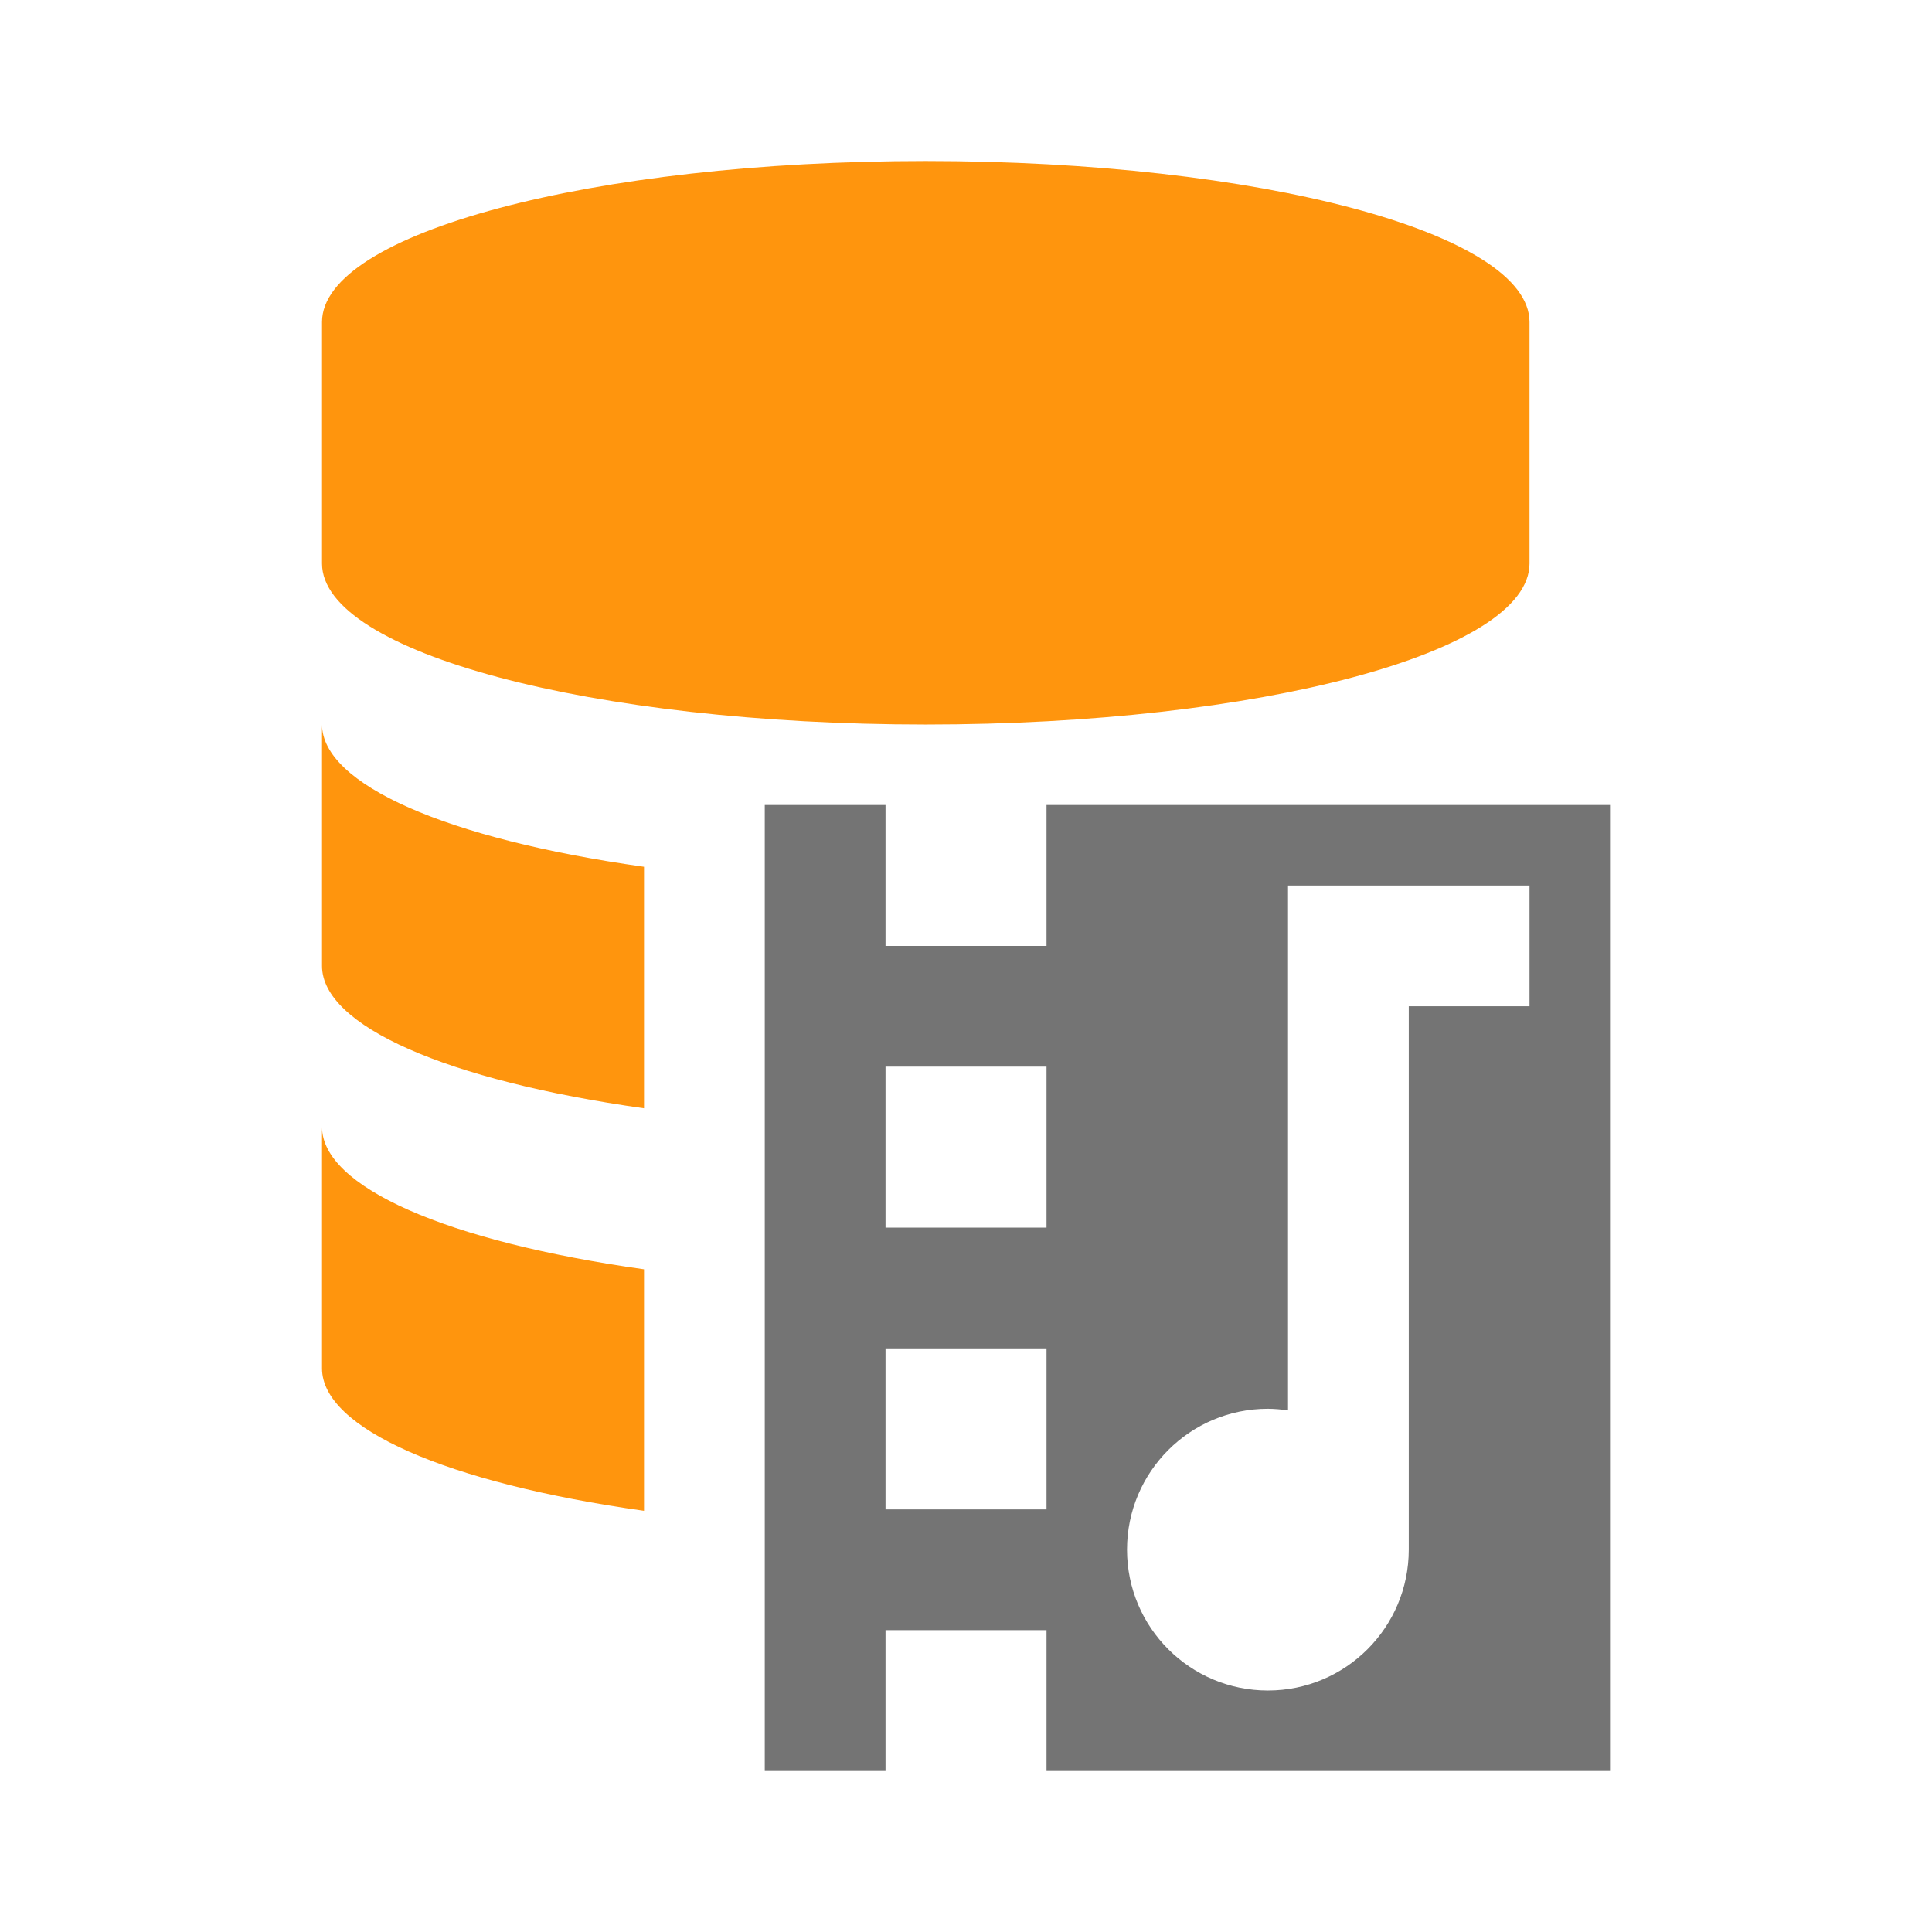
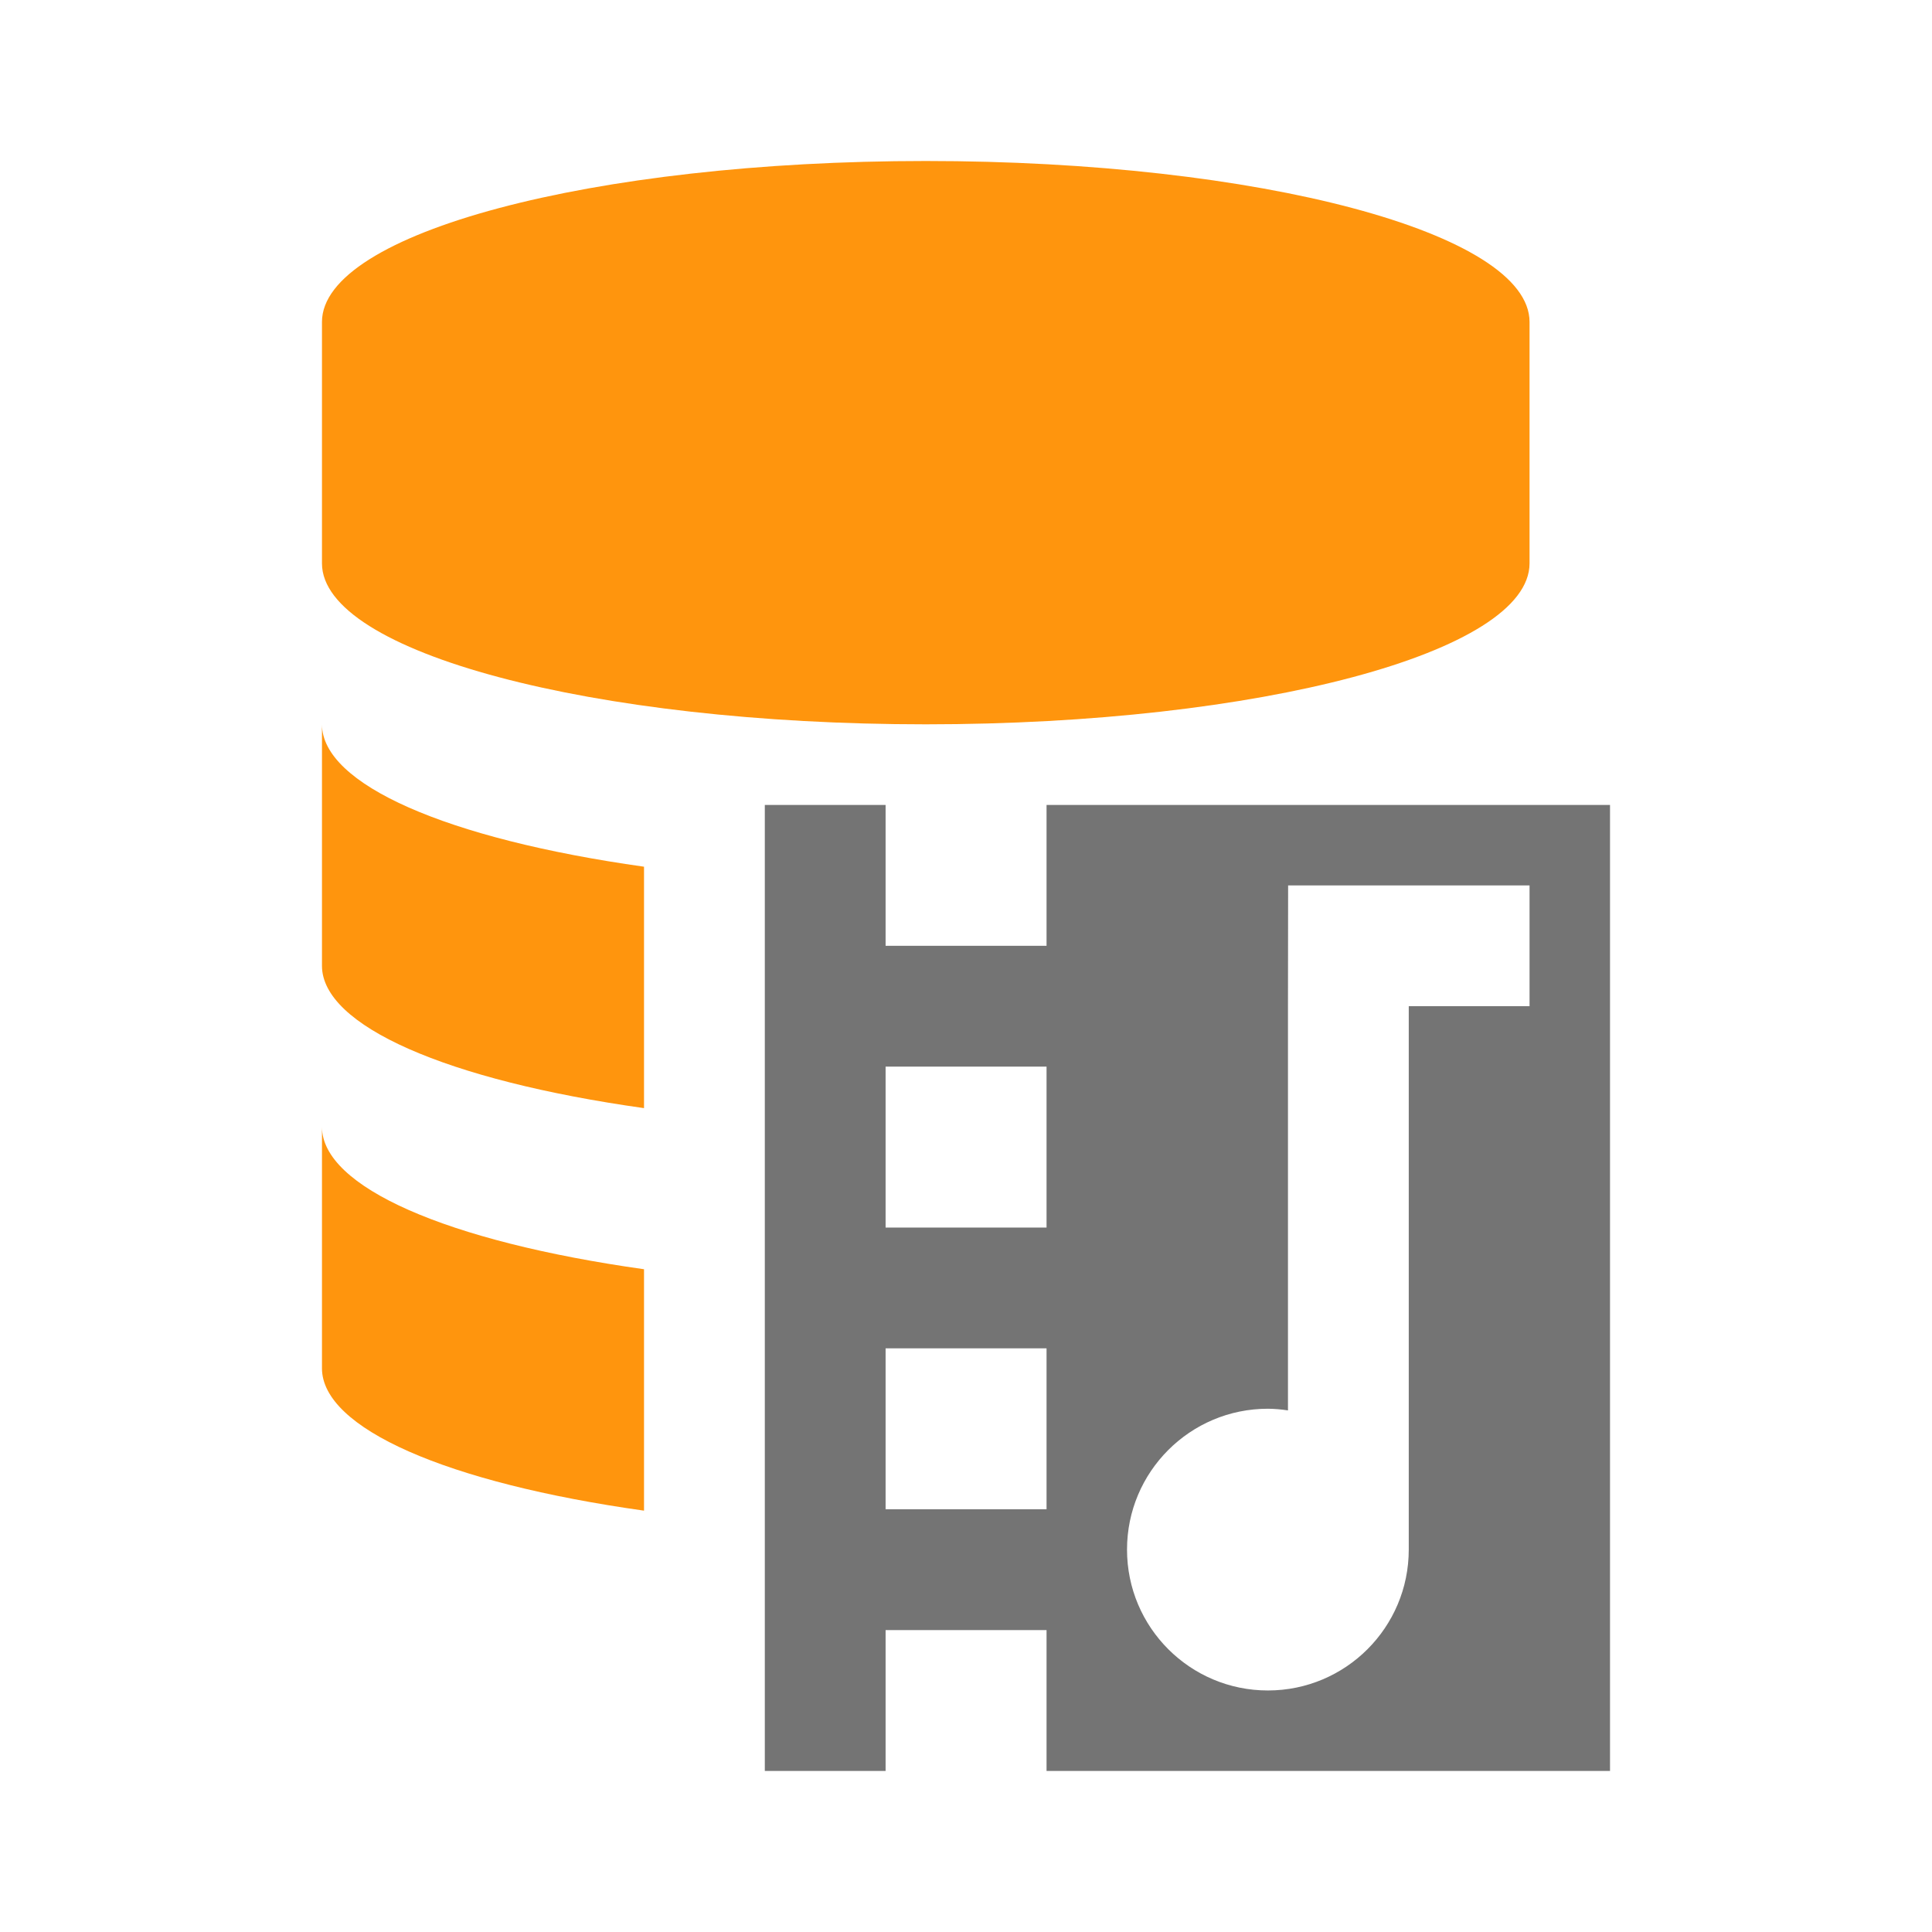
- <svg xmlns="http://www.w3.org/2000/svg" width="48" height="48" viewBox="0 0 48 48" version="1.1" id="svg5502">
+ <svg xmlns="http://www.w3.org/2000/svg" width="12.7mm" height="12.7mm" viewBox="0 0 12.7 12.7" version="1.1" id="svg5502">
  <defs id="defs5496" />
  <g id="layer1" transform="translate(-96.45953,-120.5607)">
-     <path style="color:#000000;display:inline;overflow:visible;visibility:visible;opacity:1;fill:#ff950d;fill-opacity:1;fill-rule:evenodd;stroke:none;stroke-width:4;stroke-linecap:butt;stroke-linejoin:round;stroke-miterlimit:4;stroke-dasharray:none;stroke-dashoffset:4.2;stroke-opacity:1;marker:none;enable-background:accumulate" d="m 119.46,124.561 a 15,4 0 0 0 -15,4 v 6 a 15,4 0 0 0 15,4 15,4 0 0 0 15,-4 v -6 a 15,4 0 0 0 -15,-4 z m -15,14 v 6 a 15,4 0 0 0 8,3.535 v -6 a 15,4 0 0 1 -8,-3.535 z m 0,10 v 6 a 15,4 0 0 0 8,3.535 v -6 a 15,4 0 0 1 -8,-3.535 z" id="path11233" />
-     <path style="color:#000000;display:inline;overflow:visible;visibility:visible;opacity:1;fill:#747474;fill-opacity:1;fill-rule:evenodd;stroke:none;stroke-width:4;stroke-linecap:butt;stroke-linejoin:round;stroke-miterlimit:4;stroke-dasharray:none;stroke-dashoffset:4.2;stroke-opacity:1;marker:none;enable-background:accumulate" d="m 115.46,140.561 v 24 h 3 v -3.5 h 4 v 3.5 h 14 v -24 h -14 v 3.5 h -4 v -3.5 z m 13,2 h 6 v 3 h -3 v 13.5 a 3.5,3.5 0 0 1 -3.5,3.5 3.5,3.5 0 0 1 -3.5,-3.5 3.5,3.5 0 0 1 3.5,-3.5 3.5,3.5 0 0 1 0.5,0.041 v -10.041 z m -10,4.5 h 4 v 4 h -4 z m 0,7 h 4 v 4 h -4 z" id="rect11214" />
+     <path style="color:#000000;display:inline;overflow:visible;visibility:visible;opacity:1;fill:#ff950d;fill-opacity:1;fill-rule:evenodd;stroke:none;stroke-width:1.058;stroke-linecap:butt;stroke-linejoin:round;stroke-miterlimit:4;stroke-dasharray:none;stroke-dashoffset:4.2;stroke-opacity:1;marker:none;enable-background:accumulate" d="m 102.545,121.619 a 3.969,1.058 0 0 0 -3.969,1.058 v 1.587 a 3.969,1.058 0 0 0 3.969,1.058 3.969,1.058 0 0 0 3.969,-1.058 v -1.587 a 3.969,1.058 0 0 0 -3.969,-1.058 z m -3.969,3.704 v 1.587 a 3.969,1.058 0 0 0 2.117,0.935 v -1.587 a 3.969,1.058 0 0 1 -2.117,-0.935 z m 0,2.646 v 1.587 a 3.969,1.058 0 0 0 2.117,0.935 v -1.587 a 3.969,1.058 0 0 1 -2.117,-0.935 z" id="path11233" />
+     <path style="color:#000000;display:inline;overflow:visible;visibility:visible;opacity:1;fill:#747474;fill-opacity:1;fill-rule:evenodd;stroke:none;stroke-width:1.058;stroke-linecap:butt;stroke-linejoin:round;stroke-miterlimit:4;stroke-dasharray:none;stroke-dashoffset:4.2;stroke-opacity:1;marker:none;enable-background:accumulate" d="m 101.487,125.852 v 6.35 h 0.794 v -0.926 h 1.058 v 0.926 h 3.704 v -6.35 h -3.704 v 0.926 h -1.058 v -0.926 z m 3.44,0.529 h 1.587 v 0.794 h -0.794 v 3.572 a 0.926,0.926 0 0 1 -0.926,0.926 0.926,0.926 0 0 1 -0.926,-0.926 0.926,0.926 0 0 1 0.926,-0.926 0.926,0.926 0 0 1 0.132,0.011 v -2.657 z m -2.646,1.191 h 1.058 v 1.058 h -1.058 z m 0,1.852 h 1.058 v 1.058 h -1.058 z" id="rect11214" />
  </g>
</svg>
